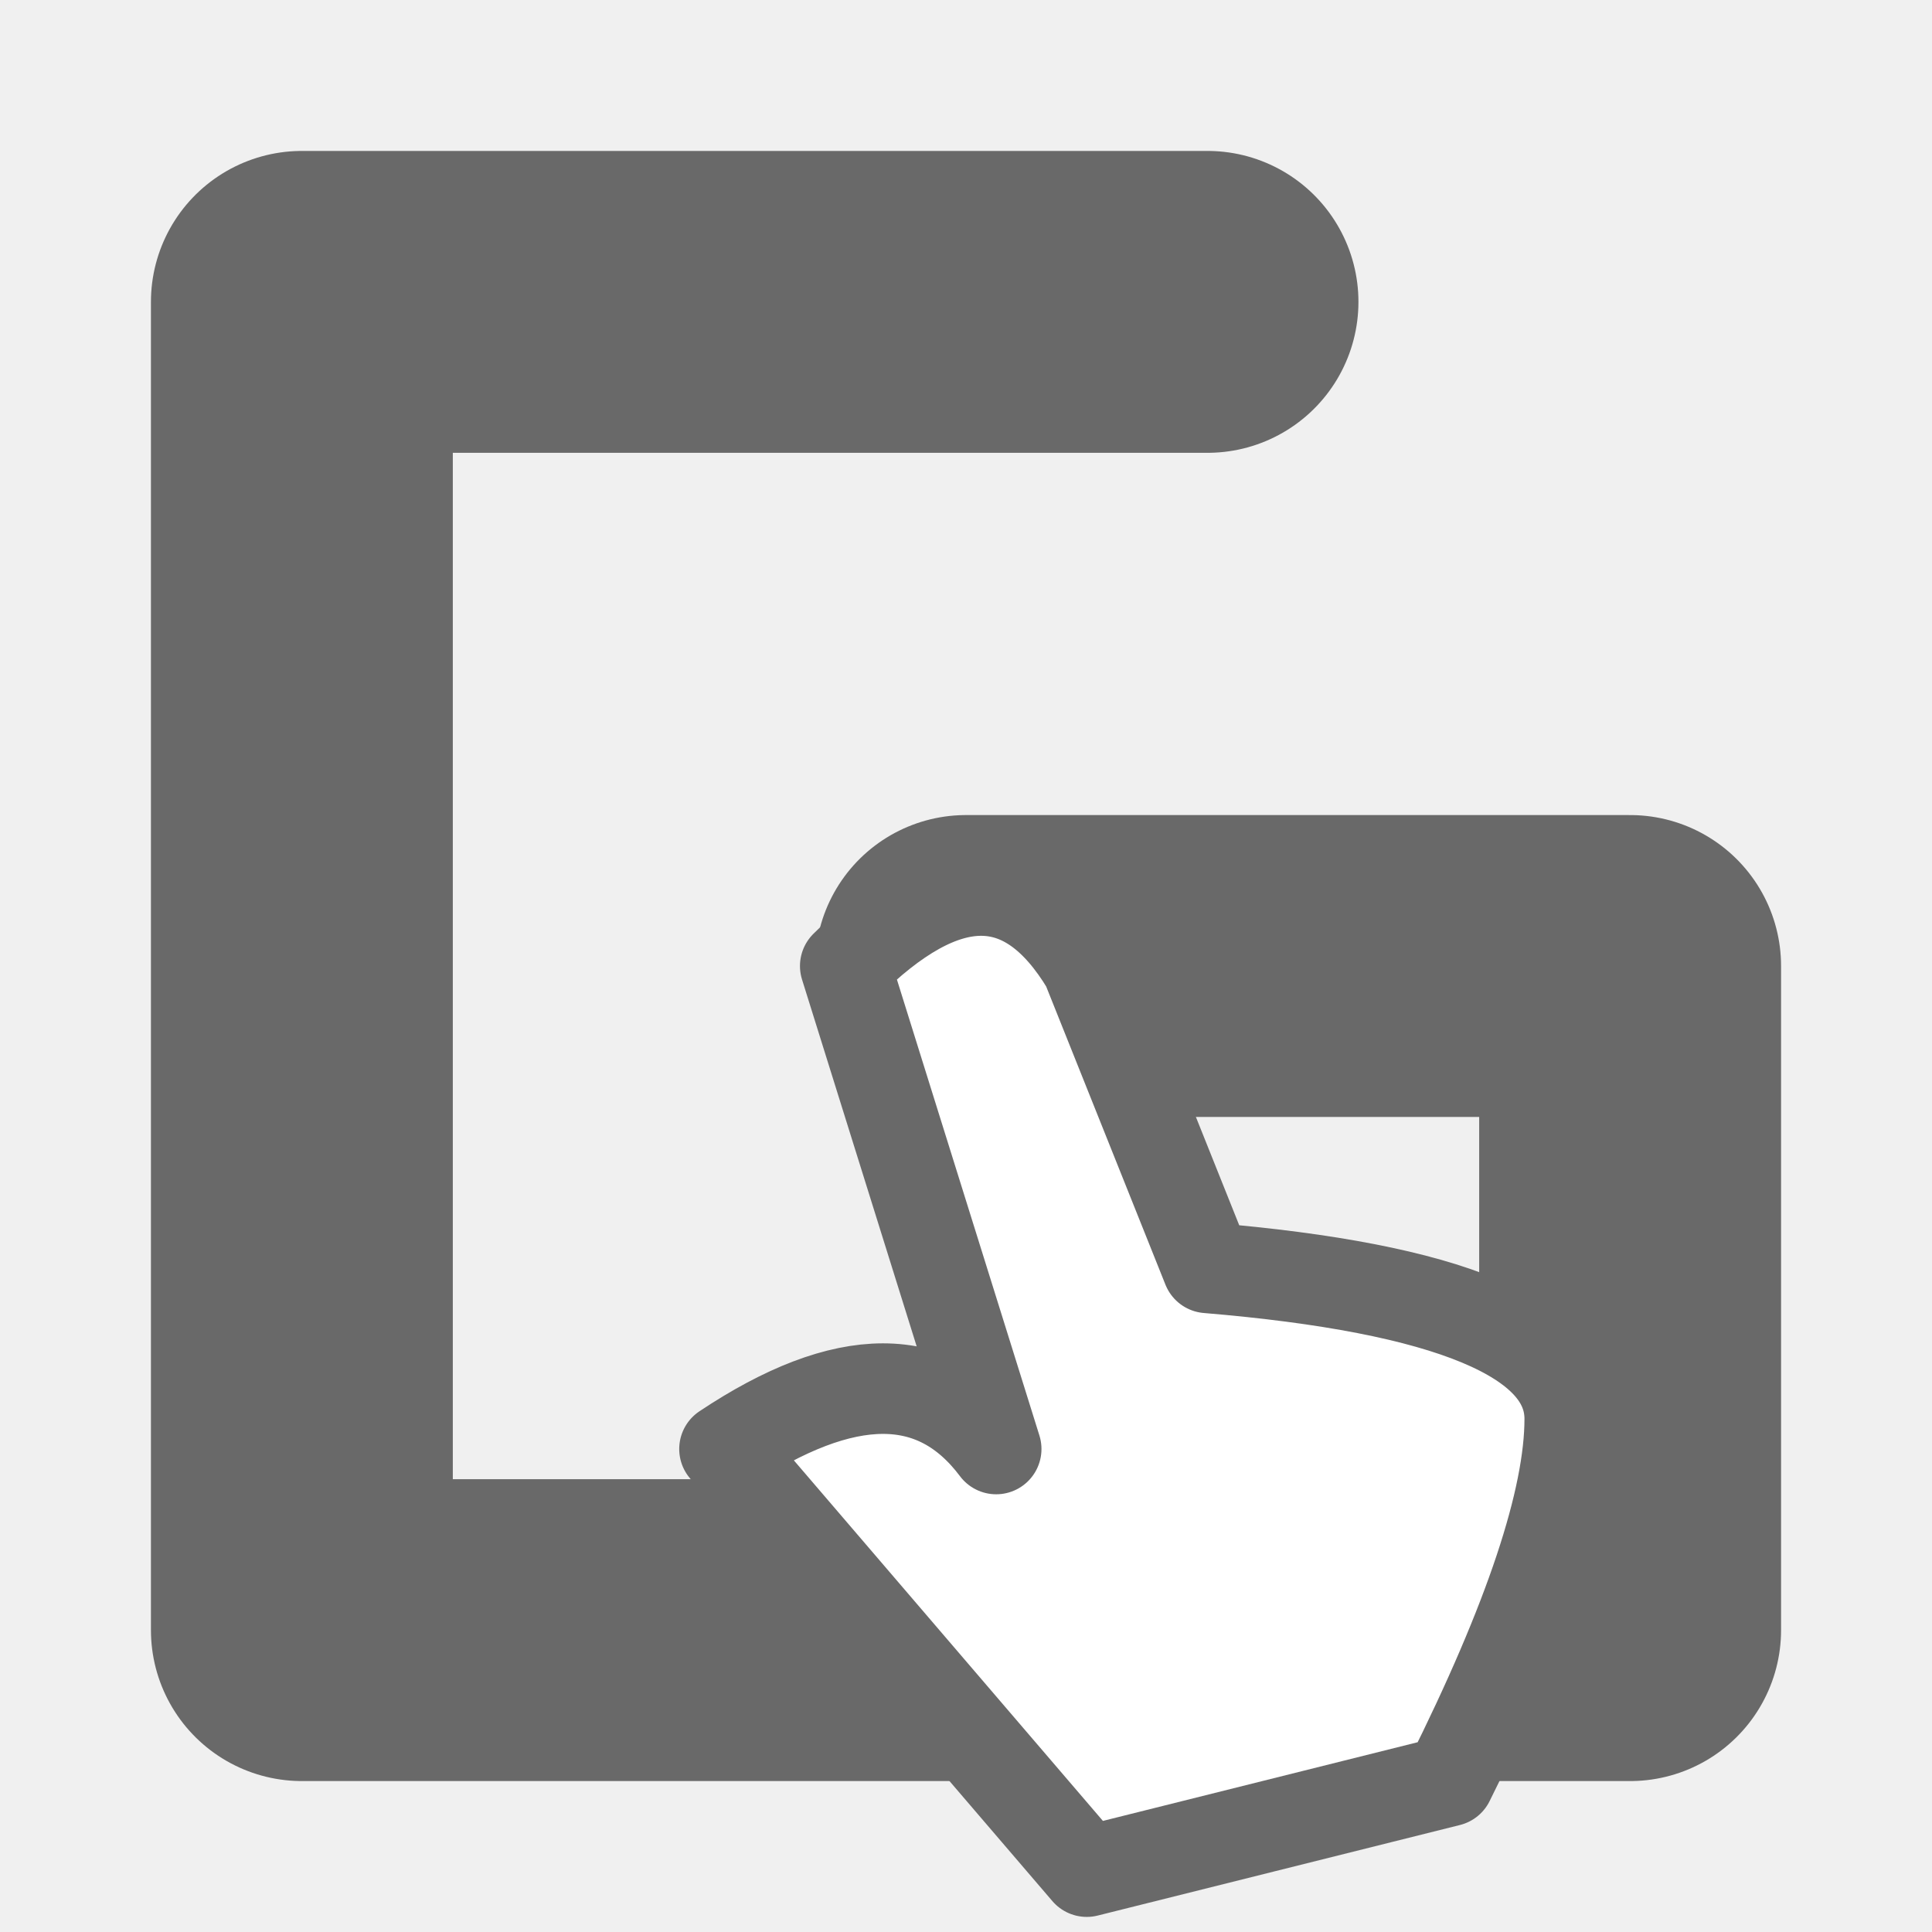
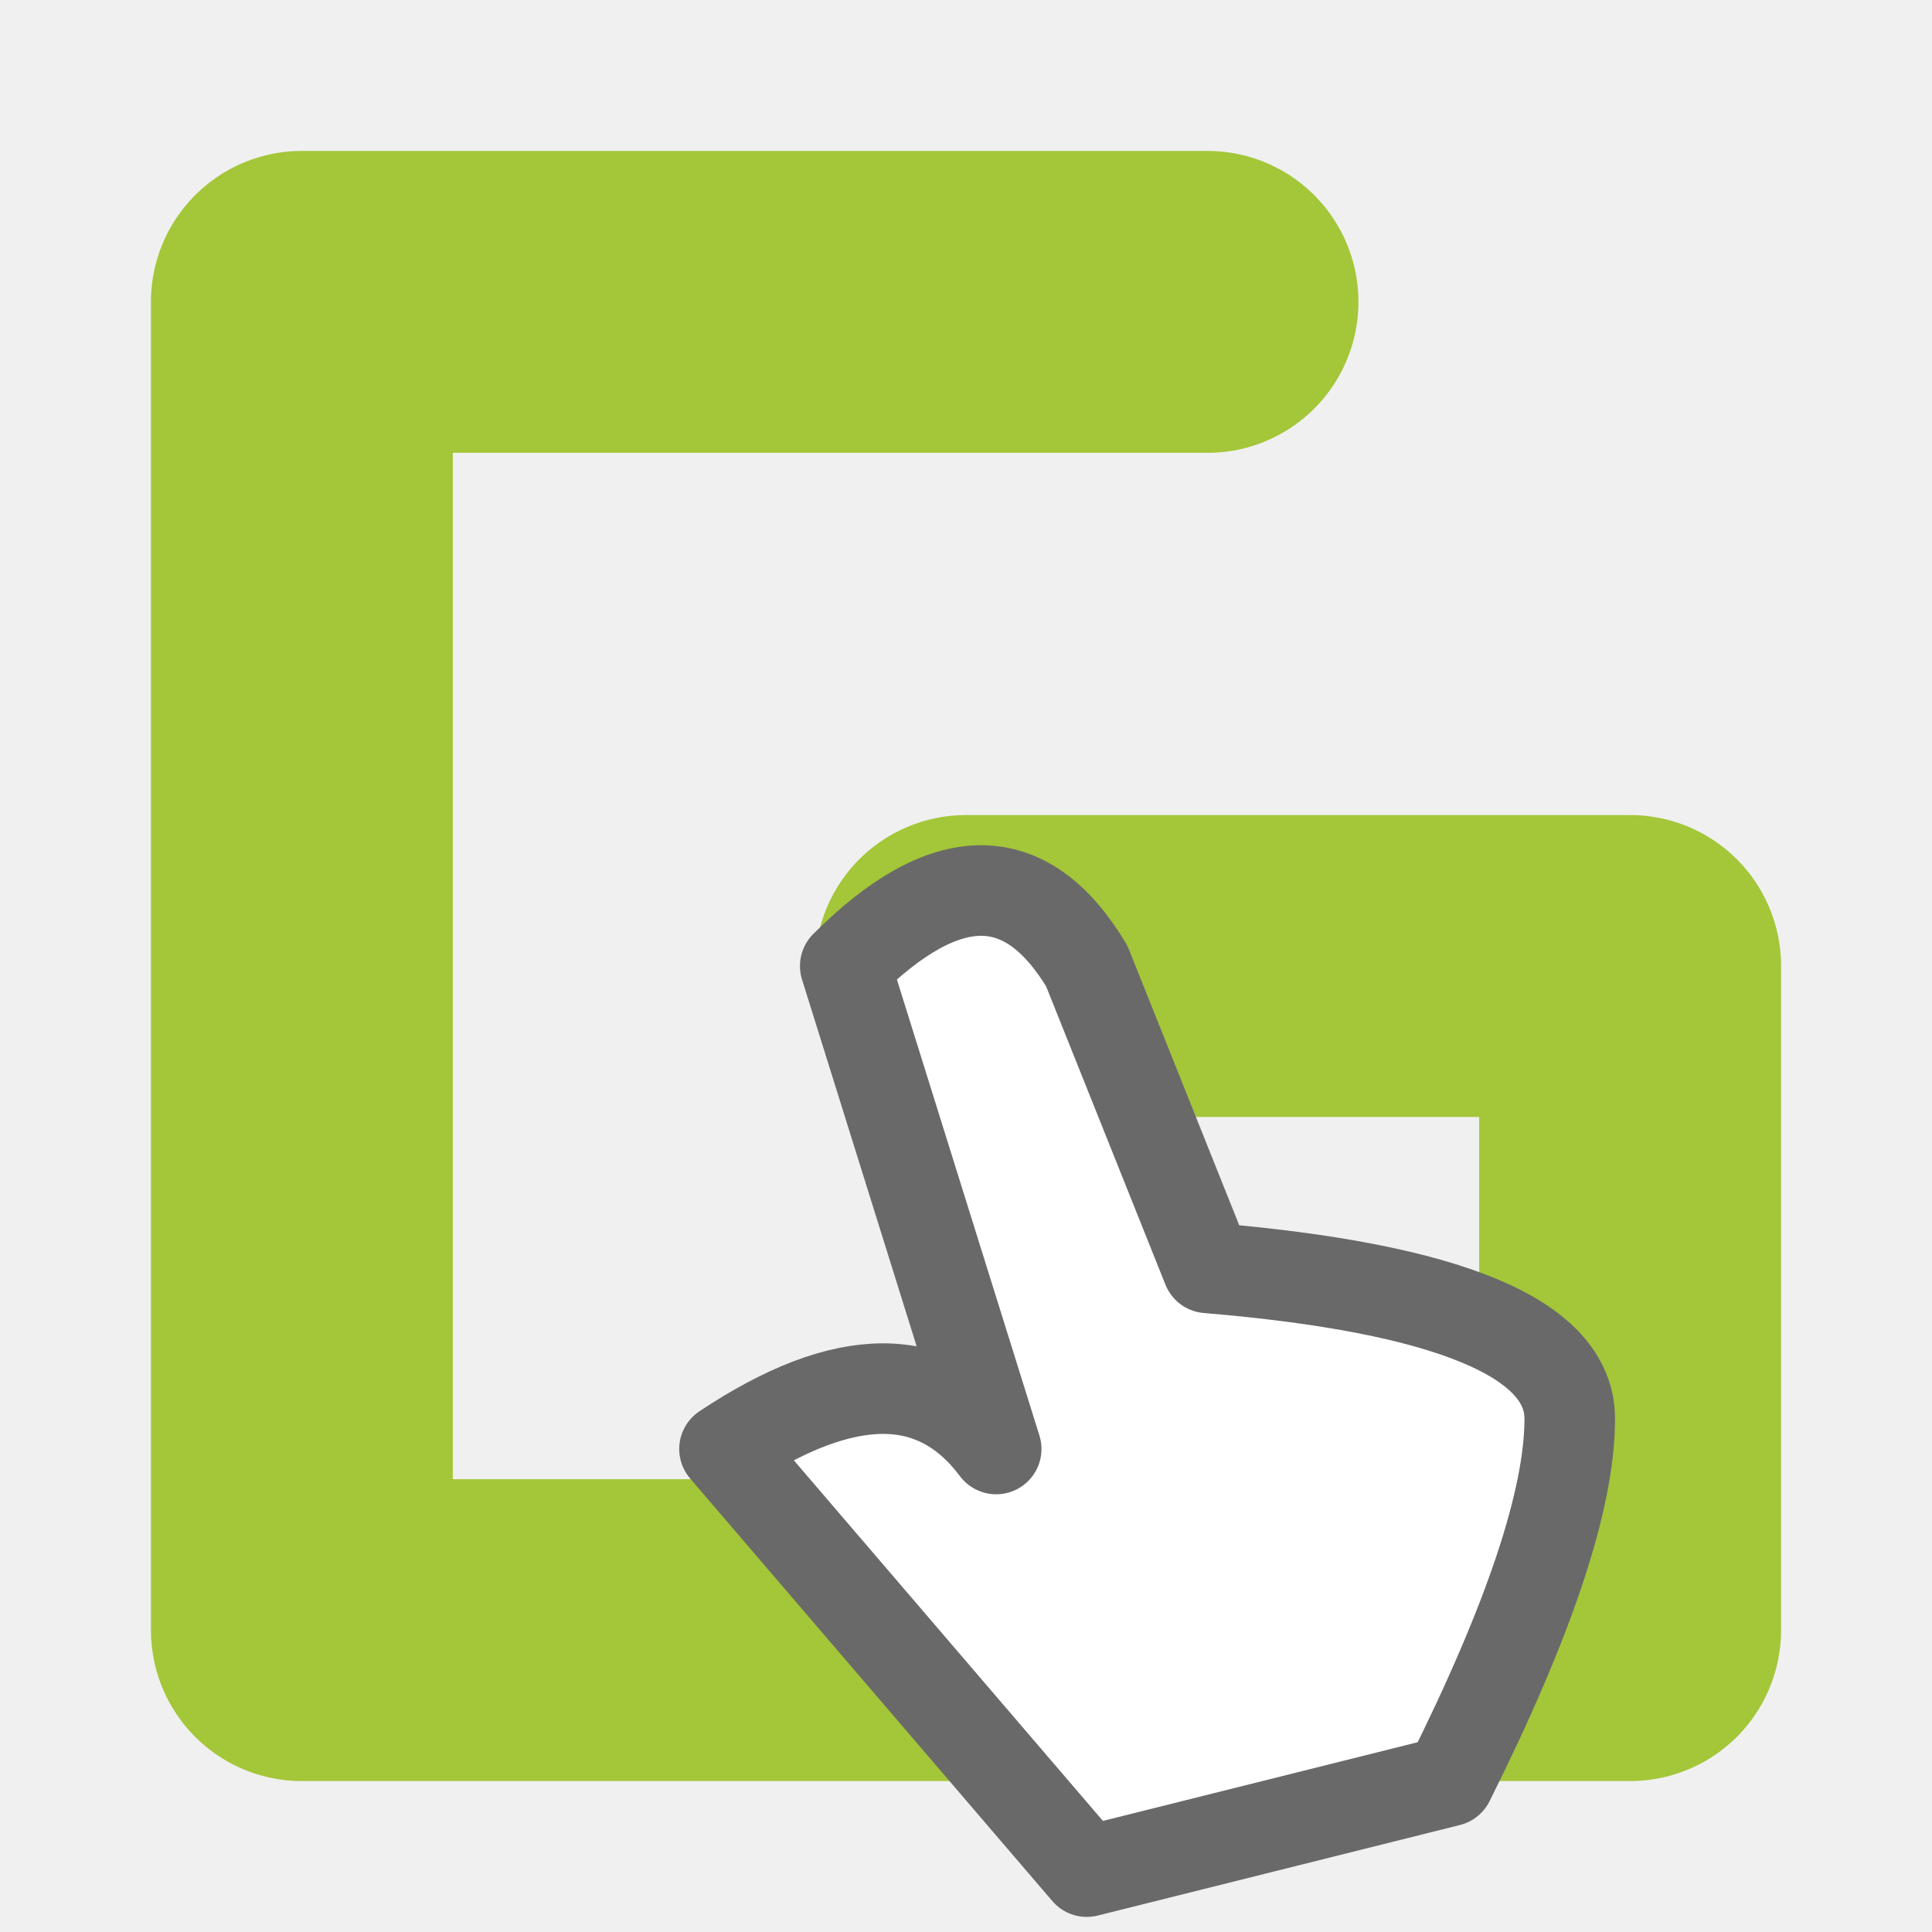
<svg xmlns="http://www.w3.org/2000/svg" viewBox="0 0 32 32" width="64" height="64">
-   <g stroke="dimgray" stroke-linecap="round" stroke-linejoin="round">
-     <path fill="none" stroke-width="5" d="M20 5h-15v22h22v-11h-11" />
-     <path fill="white" stroke-width="1.5" d="M14 16q2.5-2.5 4 0l2 5q6 0.5 6 2.5q-0 2-2 6l-6 1.5l-6-7q3-2 4.5 0z" />
+   <g stroke-linecap="round" stroke-linejoin="round">
+     <path stroke="rgb(164, 198, 57)" fill="none" stroke-width="5" d="M20 5h-15v22h22v-11h-11" />
+     <path stroke="dimgray" fill="white" stroke-width="1.5" d="M14 16q2.5-2.5 4 0l2 5q6 0.5 6 2.5q-0 2-2 6l-6 1.5l-6-7q3-2 4.5 0z" />
  </g>
</svg>
